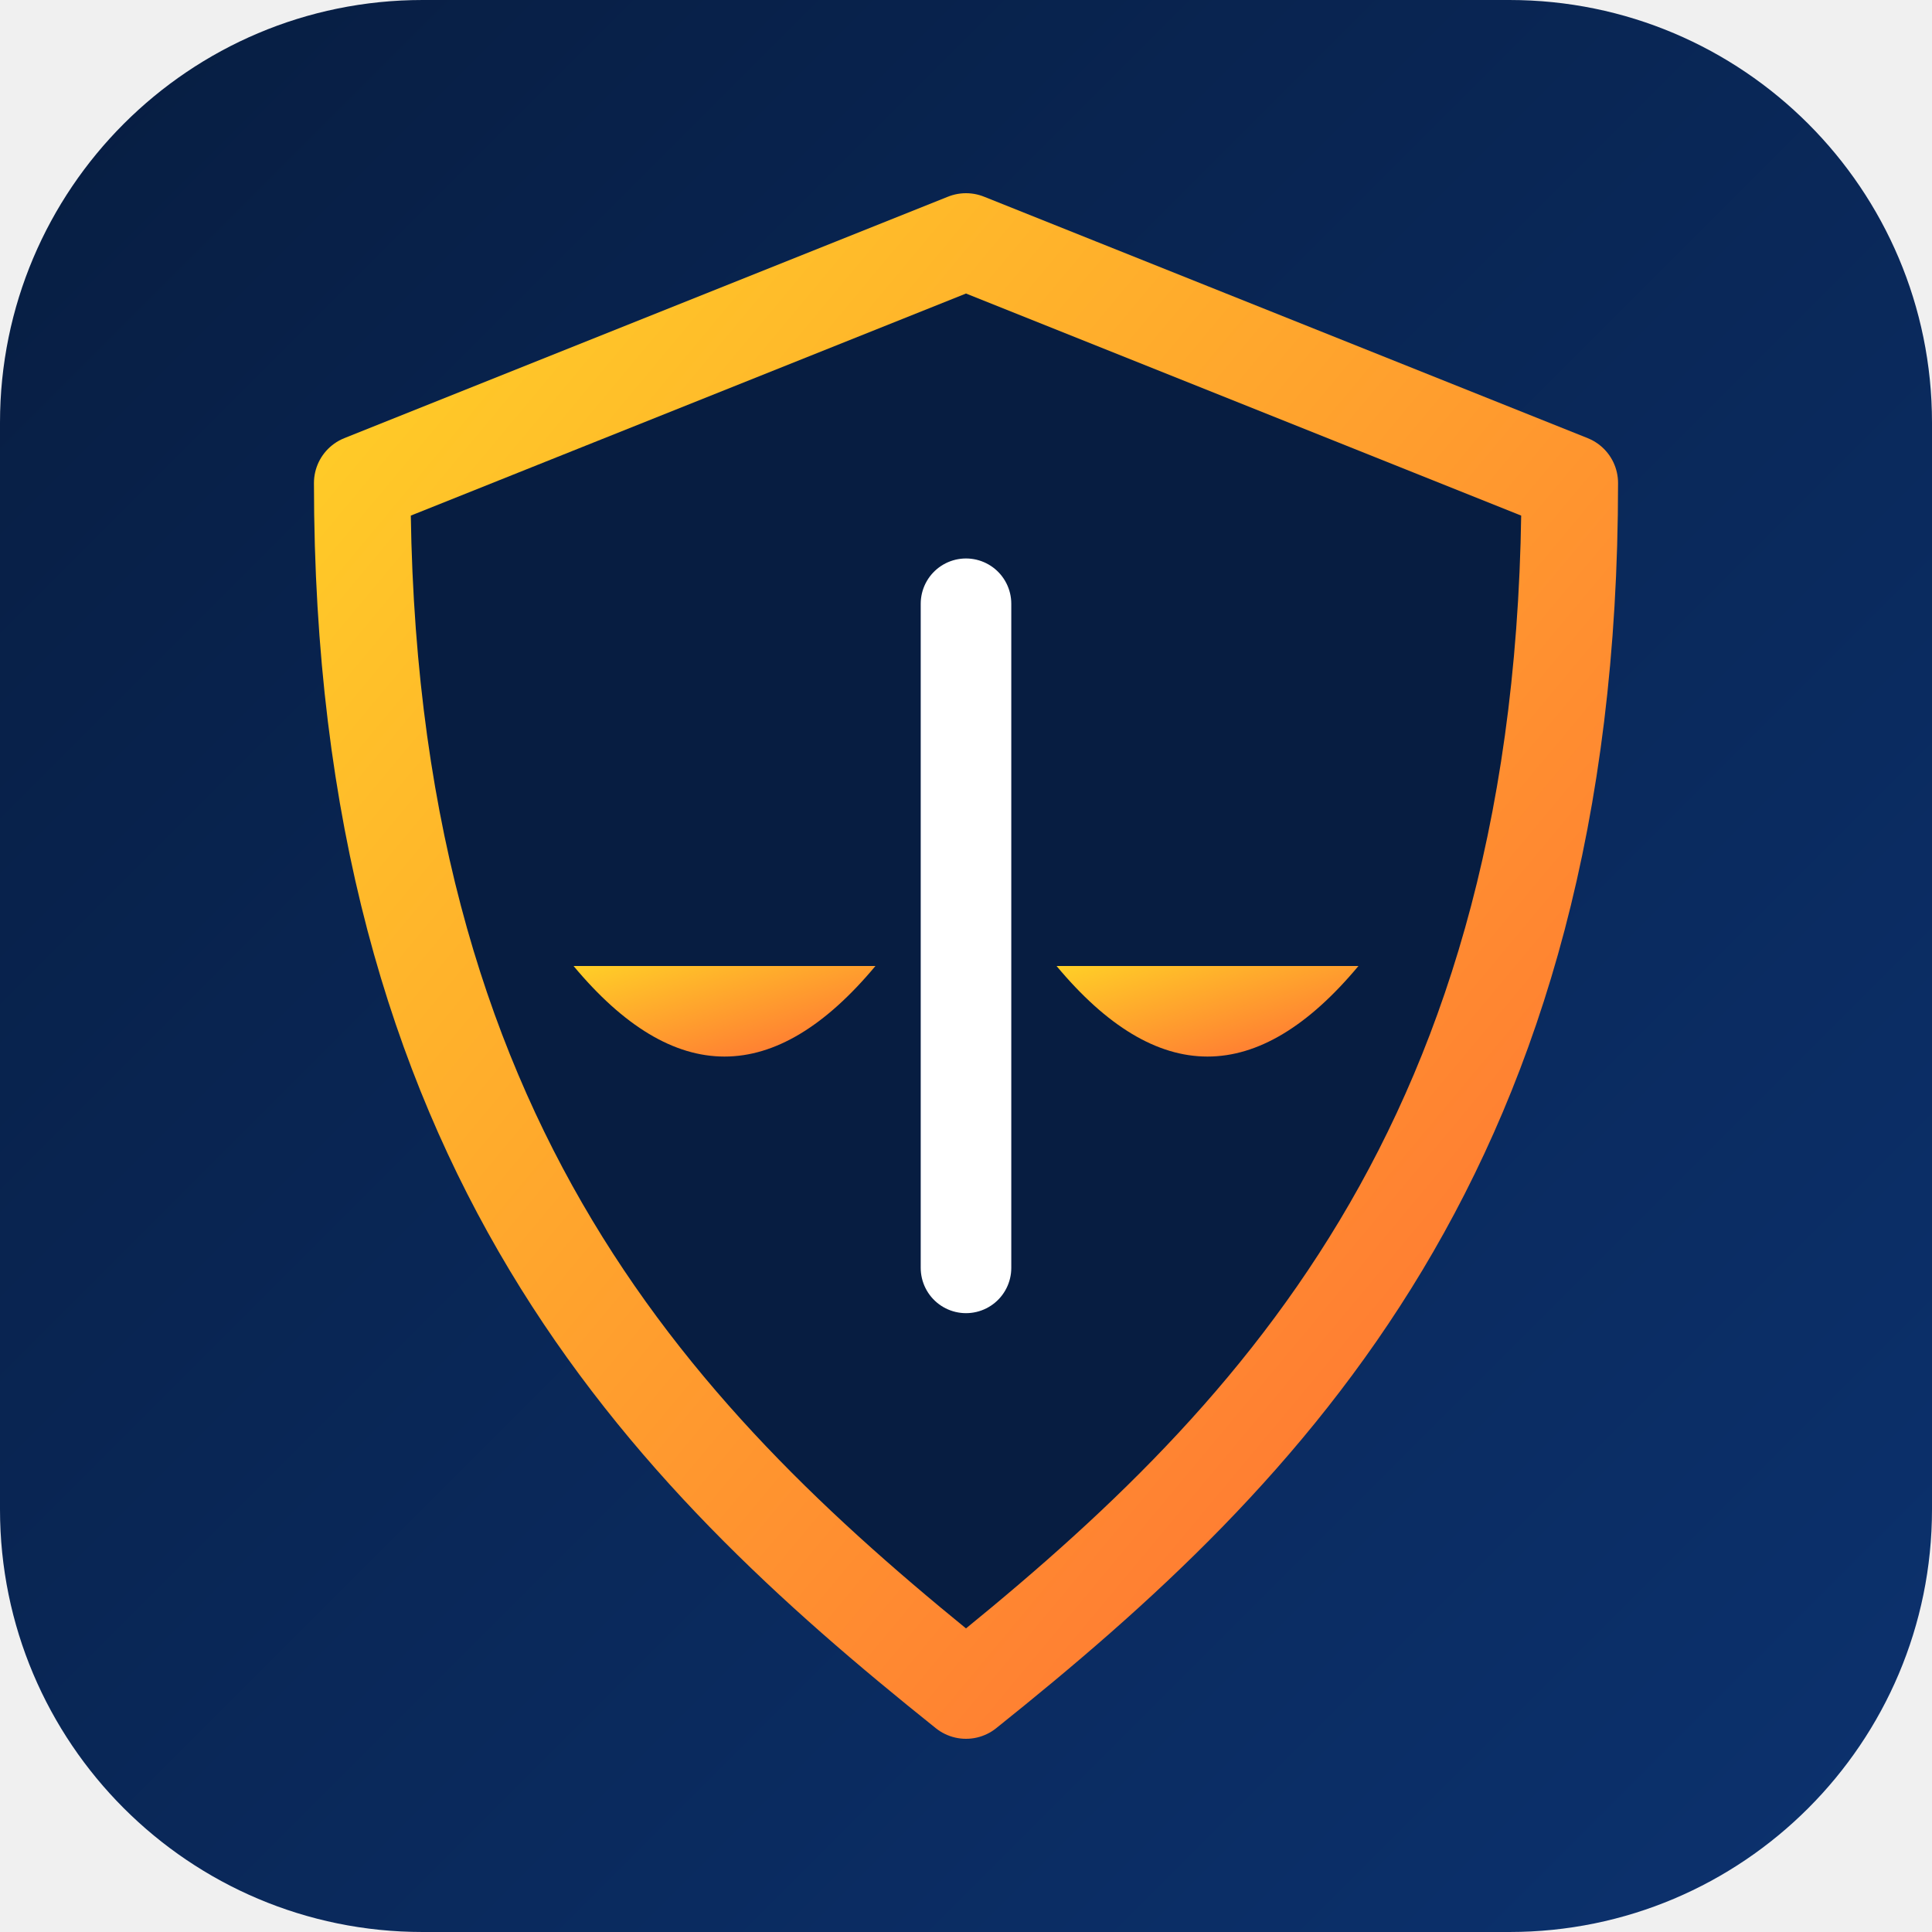
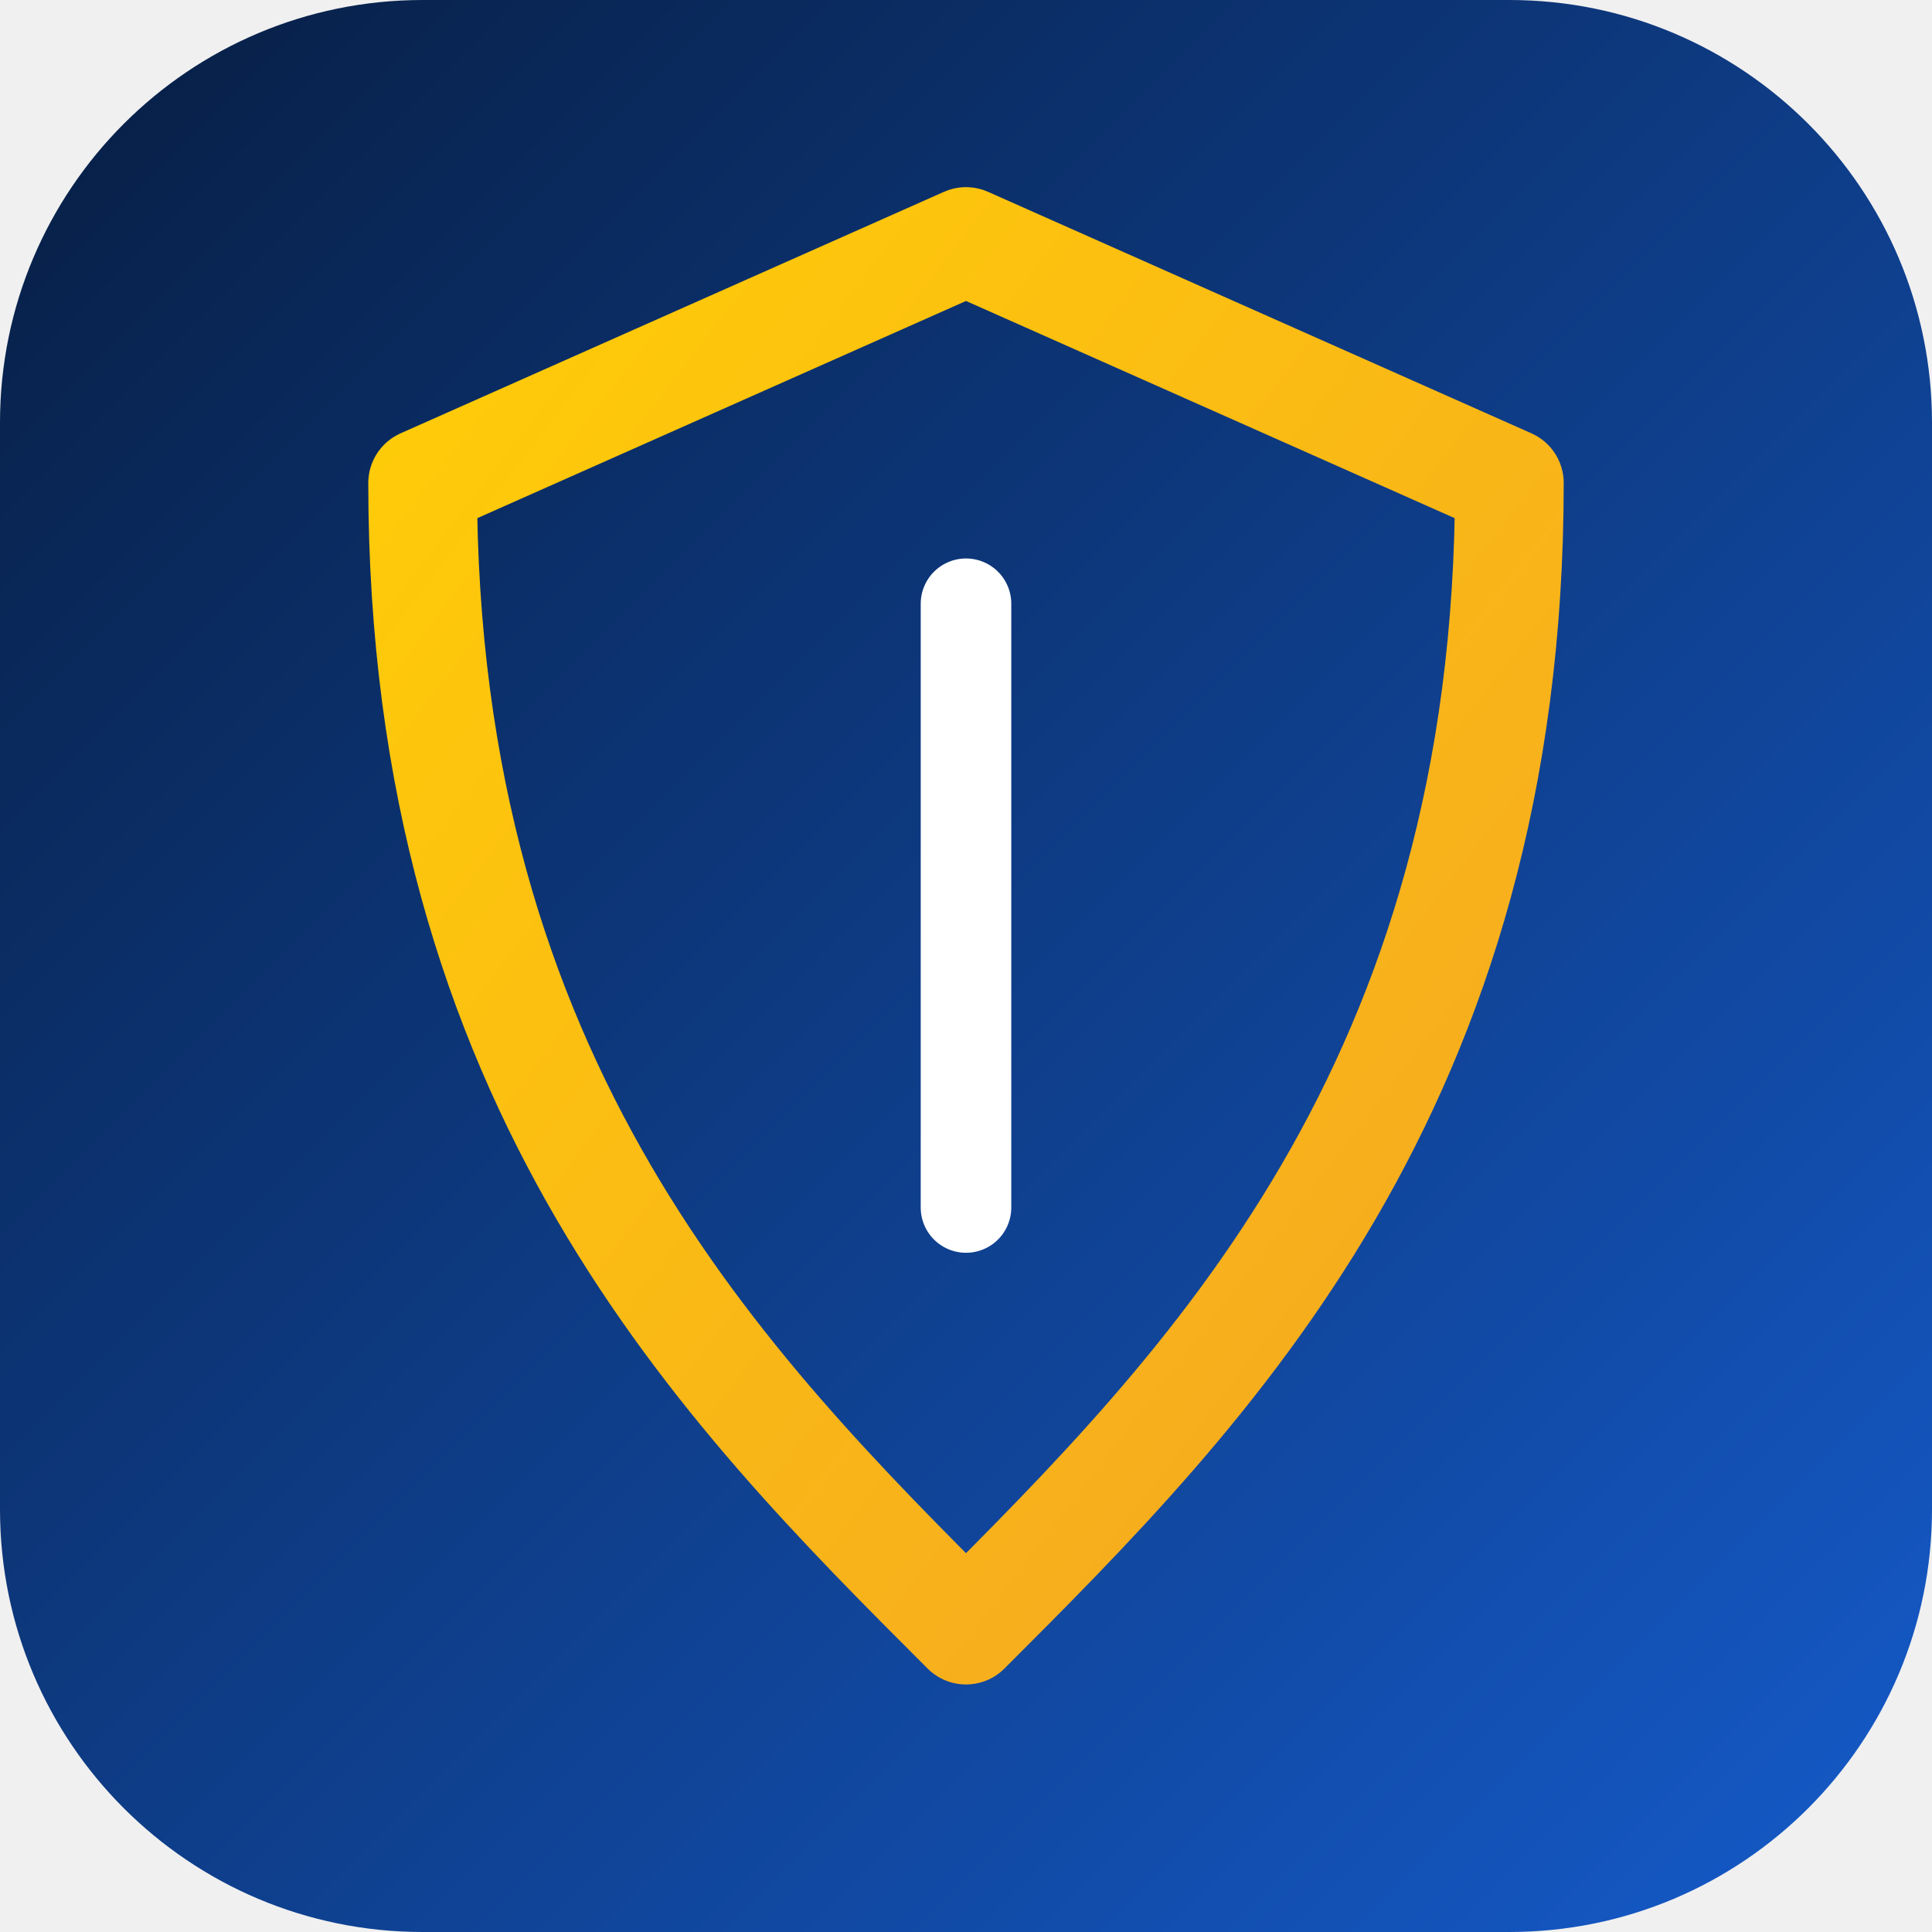
<svg xmlns="http://www.w3.org/2000/svg" width="32" height="32" viewBox="0 0 32 32">
  <defs>
    <linearGradient id="favBg" x1="0%" y1="0%" x2="100%" y2="100%">
      <stop offset="0%" stop-color="#071D41" />
-       <stop offset="100%" stop-color="#0C326F" />
+       <stop offset="100%" stop-color="#155BCB" />
    </linearGradient>
    <linearGradient id="favGold" x1="0%" y1="0%" x2="100%" y2="100%">
-       <stop offset="0%" stop-color="#FFD027" />
-       <stop offset="100%" stop-color="#FF6B35" />
+       <stop offset="0%" stop-color="#FFCD07" />
+       <stop offset="100%" stop-color="#F5A623" />
    </linearGradient>
  </defs>
  <rect width="32" height="32" rx="7" fill="url(#favBg)" />
-   <path d="M16 4 L26 8 C26 19 21 24 16 28 C11 24 6 19 6 8 Z" fill="#071D41" stroke="url(#favGold)" stroke-width="1.6" stroke-linejoin="round" />
-   <line x1="16" y1="10" x2="16" y2="21" stroke="#FFFFFF" stroke-width="1.5" stroke-linecap="round" />
-   <line x1="10.5" y1="13" x2="21.5" y2="13" stroke="url(#favGold)" stroke-width="1.5" stroke-linecap="round" />
-   <path d="M9.5 16 Q12 19 14.5 16 Z" fill="url(#favGold)" />
-   <path d="M17.5 16 Q20 19 22.5 16 Z" fill="url(#favGold)" />
+   <path d="M16 4 L25 8 C25 18 20 23 16 27 C12 23 7 18 7 8 Z" fill="none" stroke="url(#favGold)" stroke-width="1.8" stroke-linejoin="round" />
+   <line x1="16" y1="10" x2="16" y2="20" stroke="#FFFFFF" stroke-width="1.5" stroke-linecap="round" />
+   <line x1="11" y1="13" x2="21" y2="13" stroke="url(#favGold)" stroke-width="1.5" stroke-linecap="round" />
</svg>
